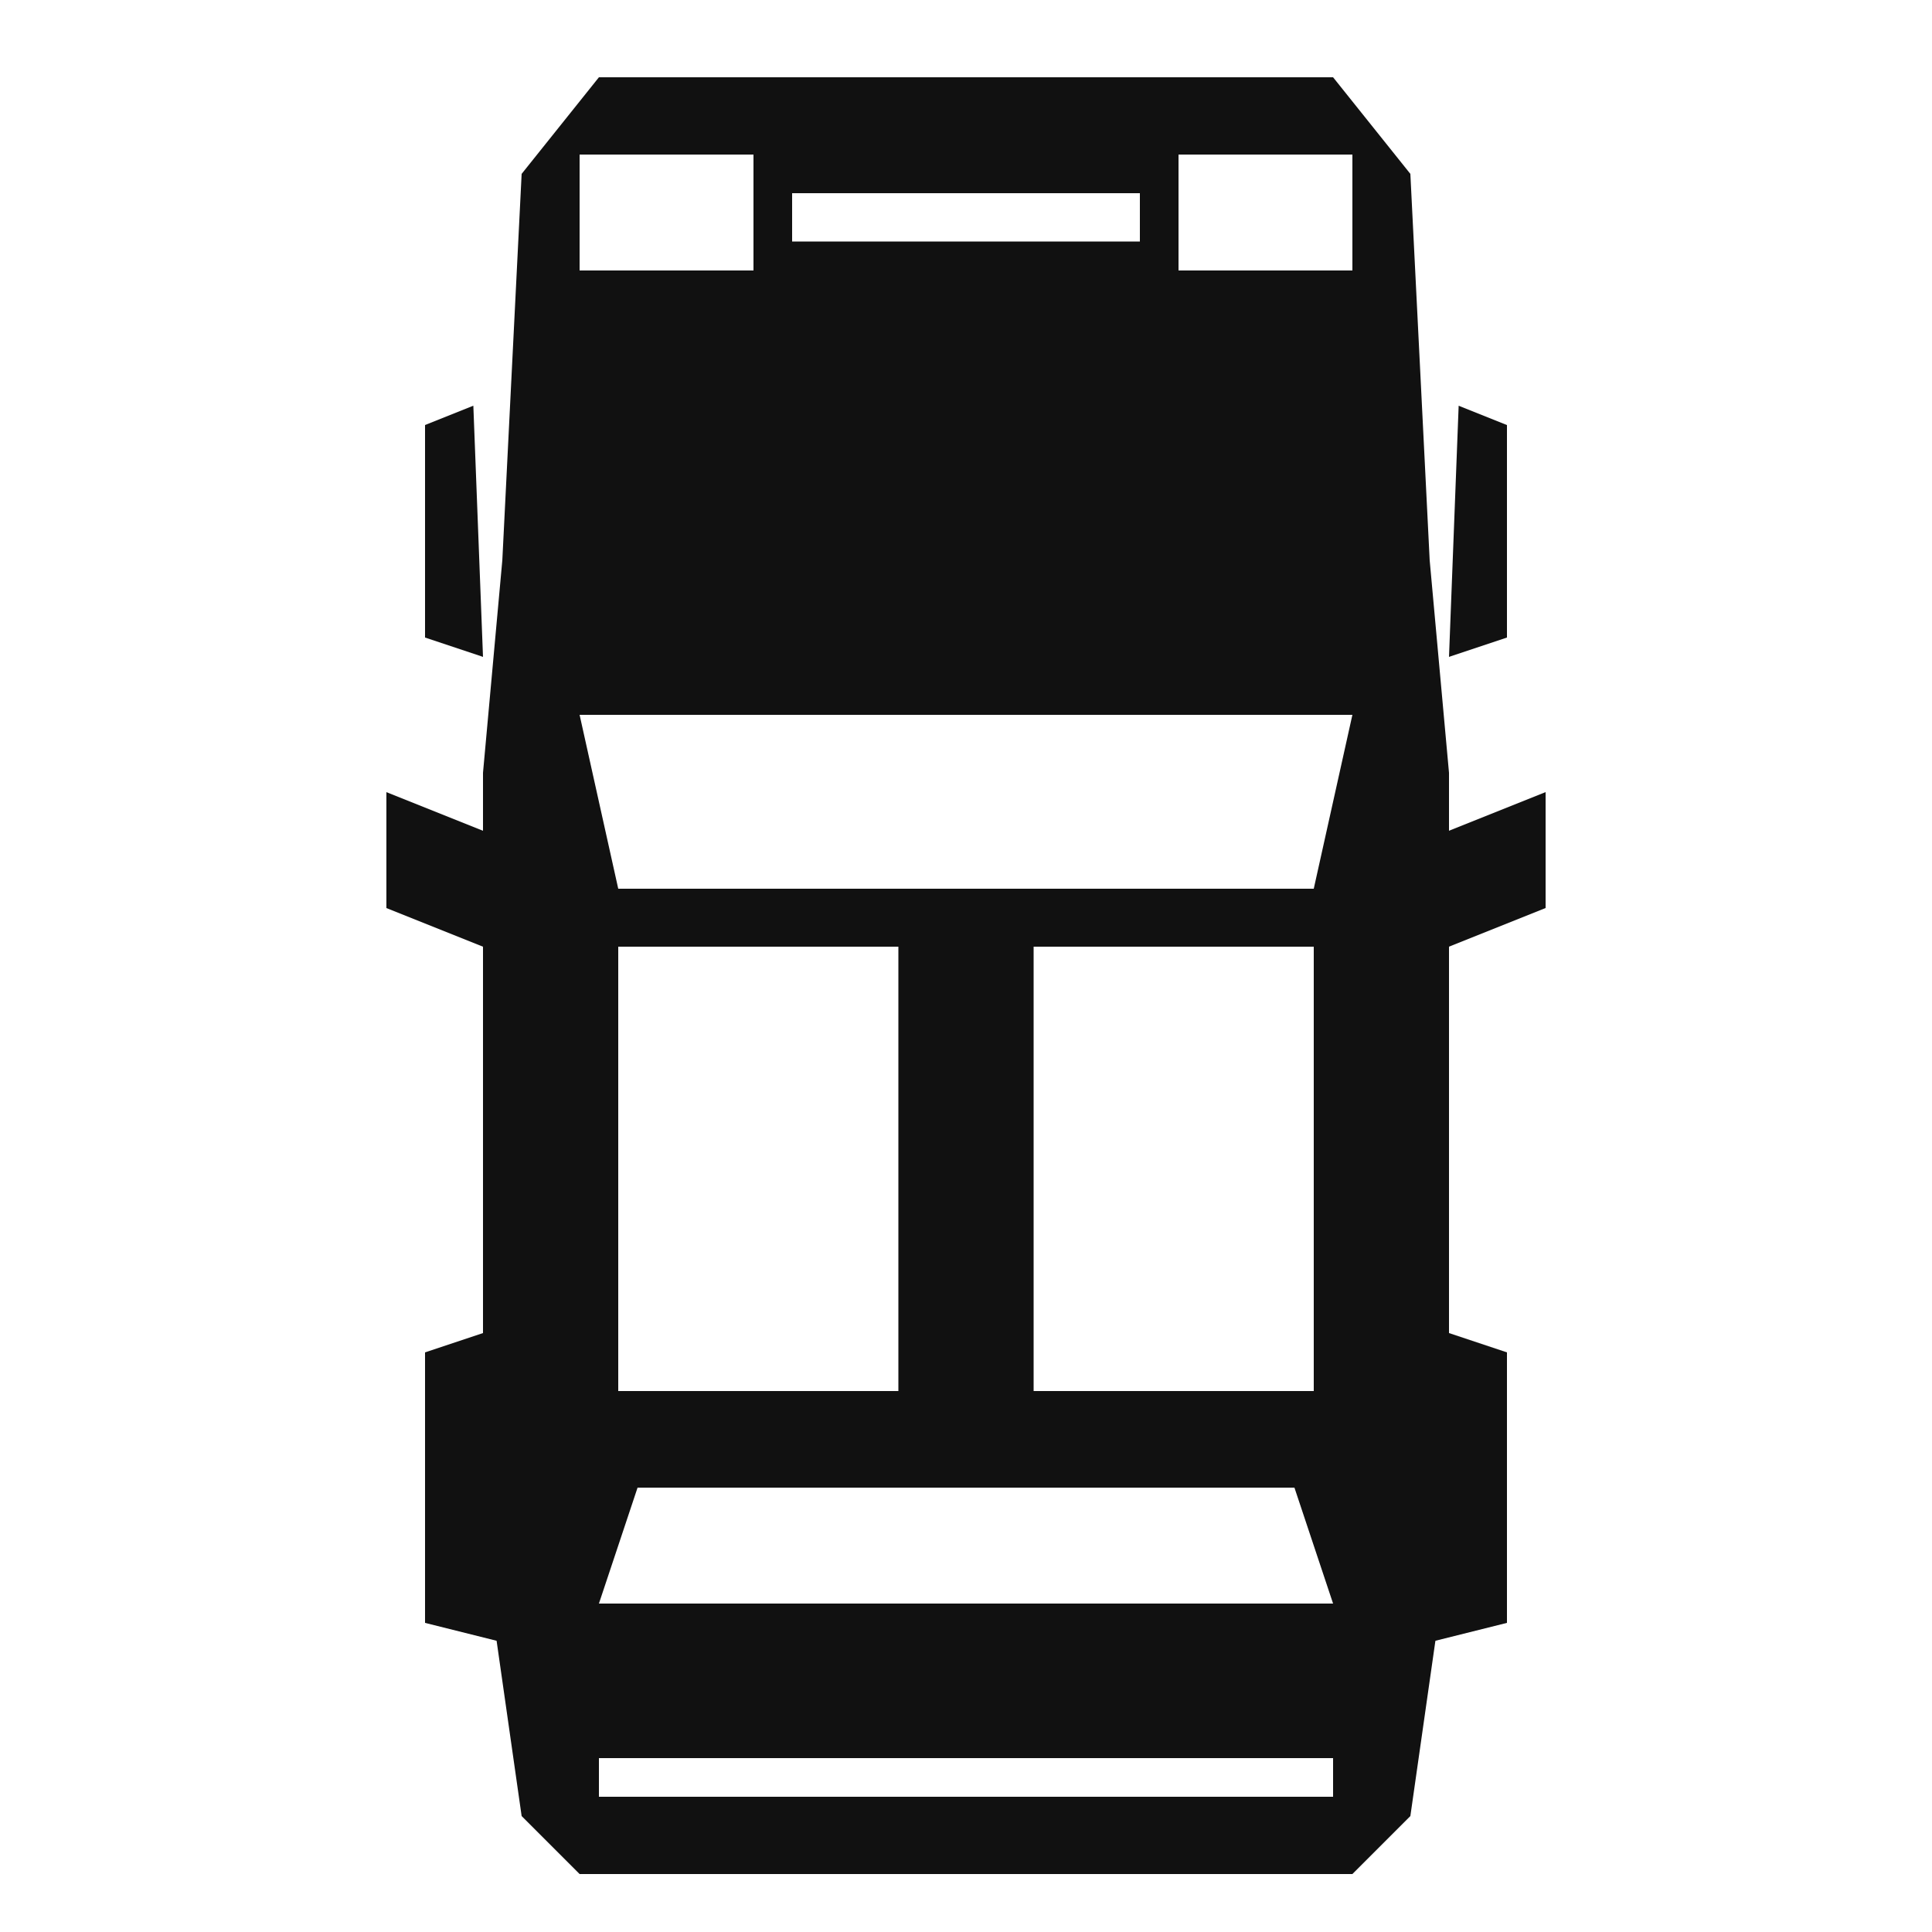
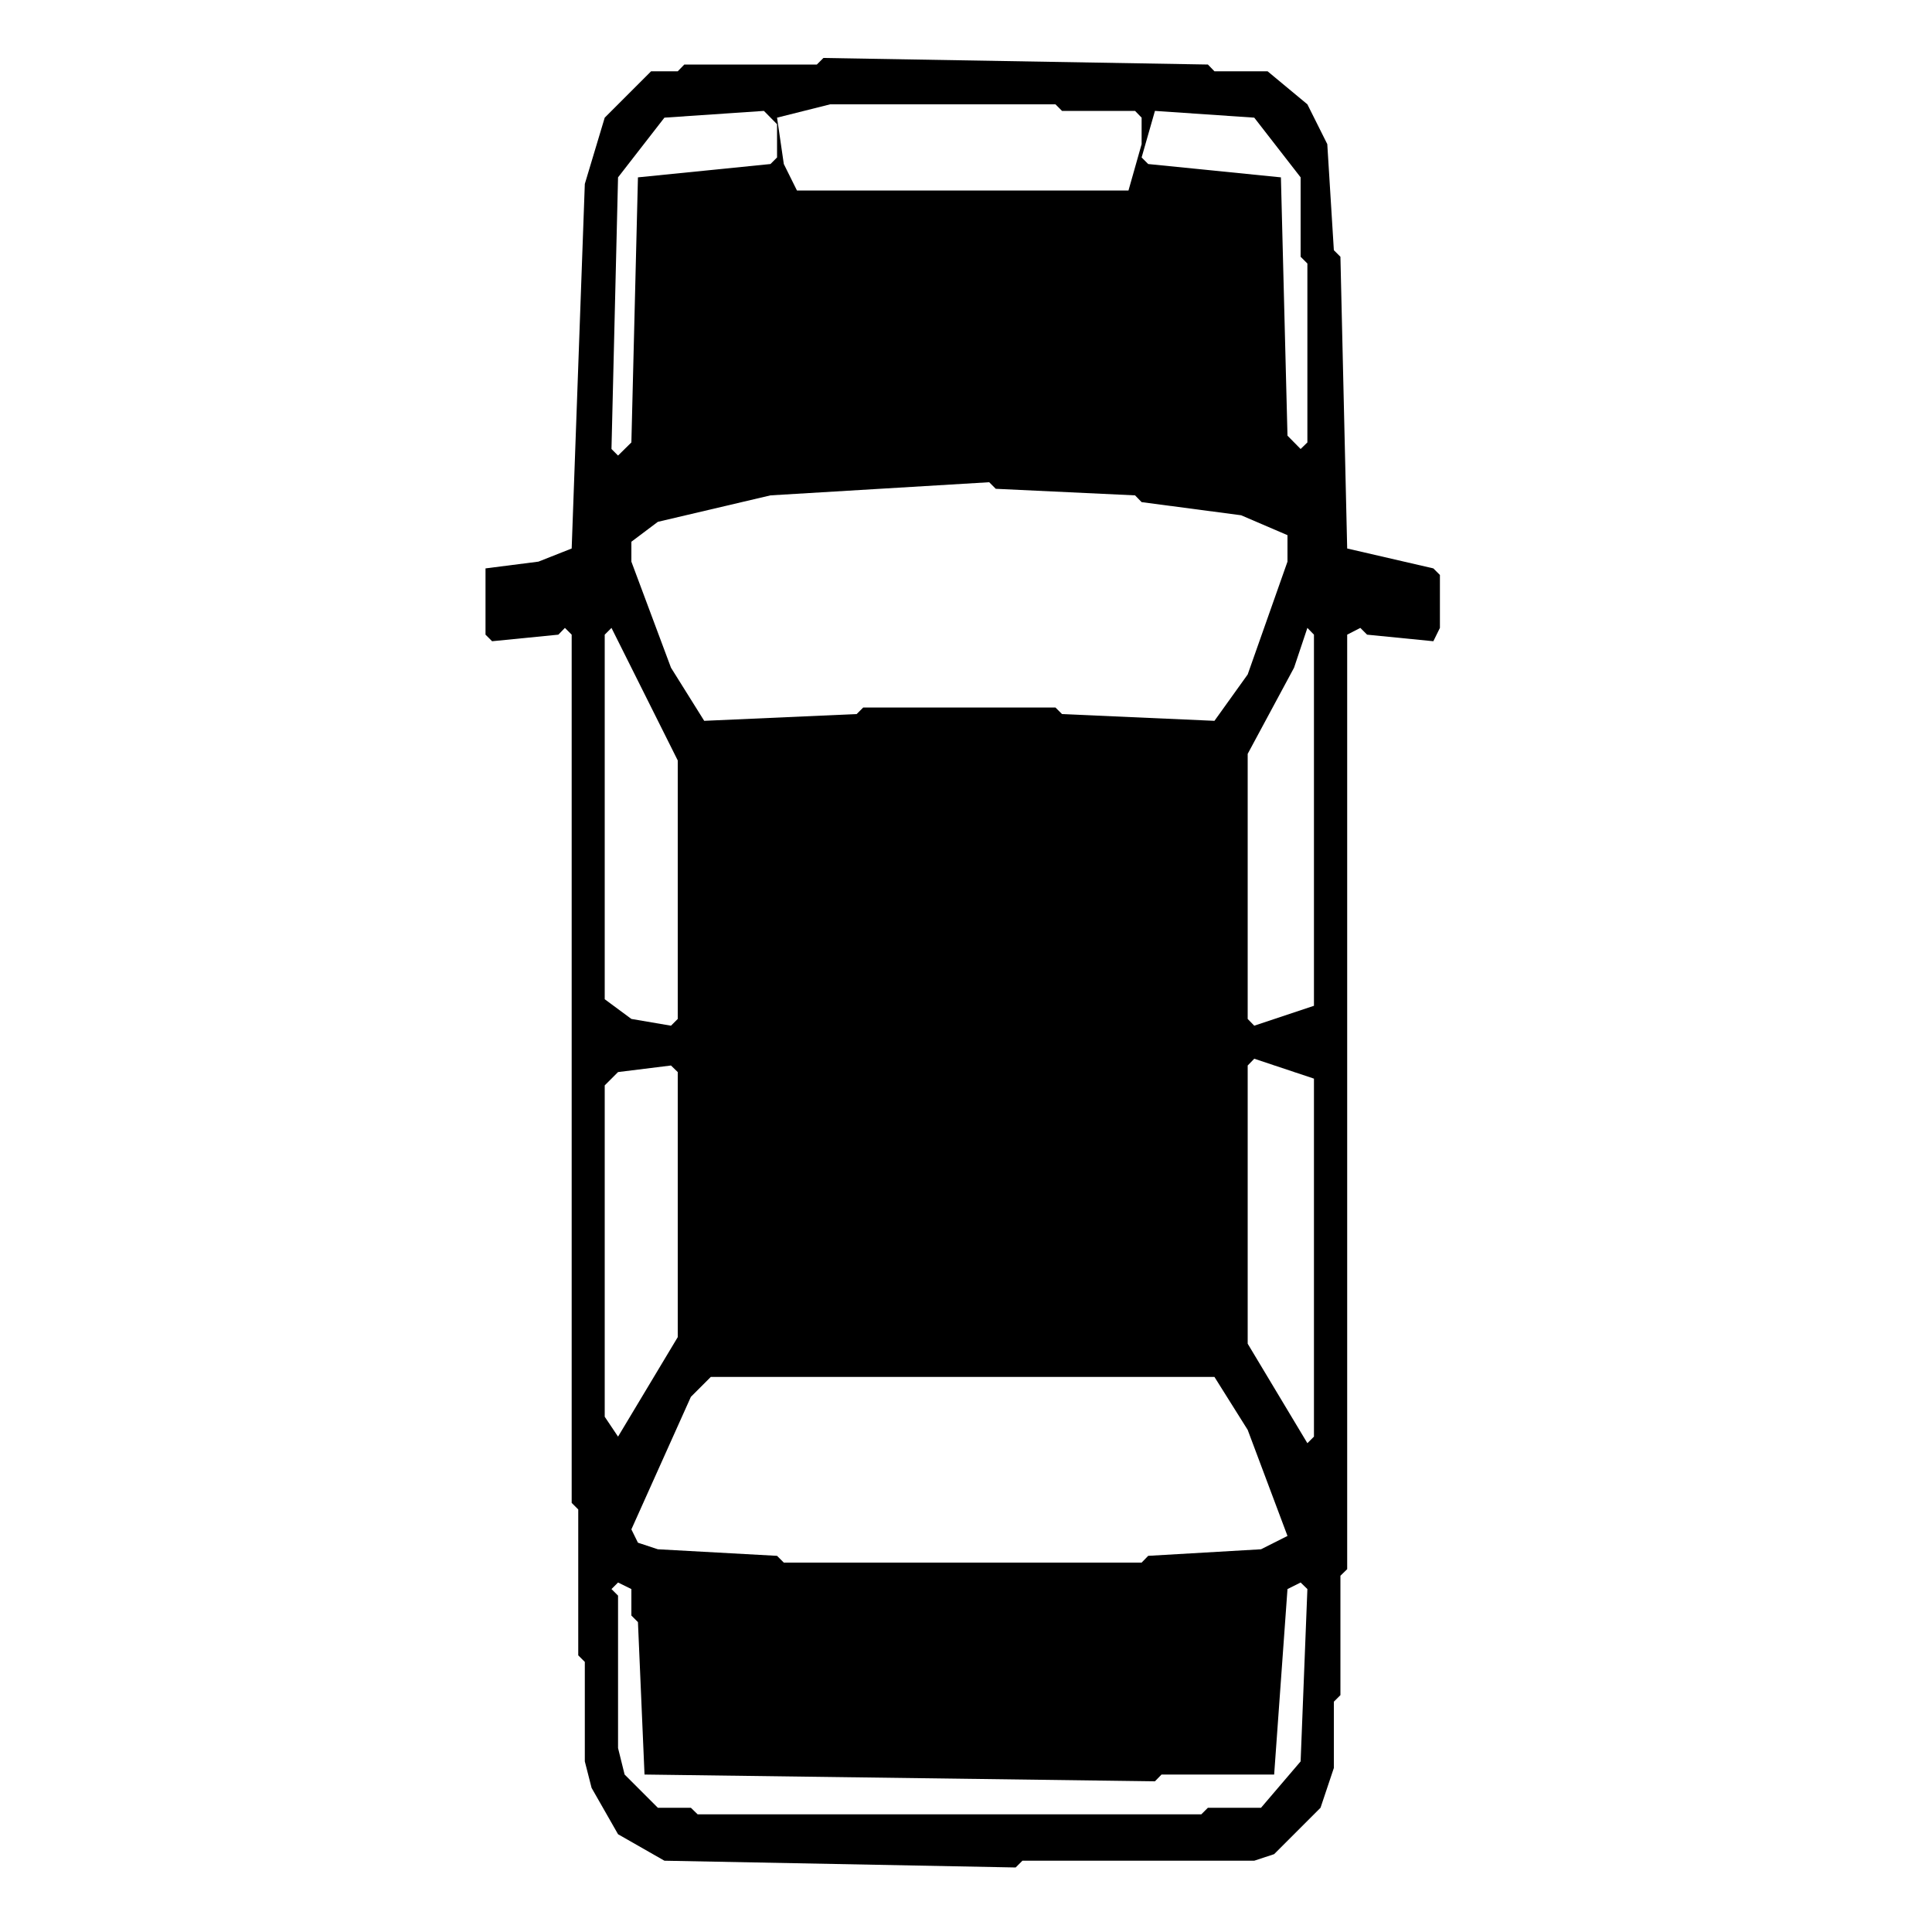
- <svg xmlns="http://www.w3.org/2000/svg" viewBox="0 0 100 100" fill="#111111">
+ <svg xmlns="http://www.w3.org/2000/svg" viewBox="0 0 100 100" fill="currentColor">
  <g data-silhouette="zhiguli">
-     <path fill-rule="evenodd" d="M31 4 L69 4 L73 9 L74 29 L75 40 L75 80 L73 94 L70 97 L30 97 L27 94 L25 80 L25 40 L26 29 L27 9Z     M30 8 L39 8 L39 14 L30 14Z M61 8 L70 8 L70 14 L61 14Z     M41 10 L59 10 L59 12.5 L41 12.5Z     M30 37 L70 37 L68 46 L32 46Z     M32 49 L46.5 49 L46.5 72 L32 72Z M53.5 49 L68 49 L68 72 L53.5 72Z     M33 77 L67 77 L69 83 L31 83Z     M31 91 L69 91 L69 93 L31 93Z" />
-     <path d="M24.5 21 L22 22 L22 33 L25 34Z M75.5 21 L78 22 L78 33 L75 34Z M25 69 L22 70 L22 84 L26 85Z M75 69 L78 70 L78 84 L74 85Z" />
-     <path d="M25 43 L20 41 L20 47 L25 49Z M75 43 L80 41 L80 47 L75 49Z" />
+     <path fill-rule="evenodd" stroke="none" d="M33.7 3.69 L31.3 6.09 L30.27 9.52 L29.59 28.39 L27.87 29.07 L25.13 29.42 L25.13 32.85 L25.47 33.19 L28.9 32.85 L29.24 32.5 L29.59 32.85 L29.59 77.79 L29.93 78.13 L29.93 85.68 L30.27 86.02 L30.27 91.17 L30.62 92.54 L31.99 94.94 L34.39 96.31 L52.57 96.66 L52.92 96.31 L64.92 96.31 L65.95 95.97 L68.35 93.57 L69.04 91.51 L69.04 88.08 L69.38 87.74 L69.38 81.56 L69.73 81.22 L69.73 32.85 L70.41 32.5 L70.76 32.85 L74.19 33.19 L74.53 32.5 L74.53 29.76 L74.19 29.42 L69.73 28.39 L69.38 13.29 L69.04 12.95 L68.7 7.46 L67.67 5.4 L65.61 3.69 L62.86 3.69 L62.52 3.34 L42.62 3 L42.28 3.34 L35.42 3.34 L35.08 3.69 Z M31.65 82.25 L31.99 81.91 L32.68 82.25 L32.68 83.62 L33.02 83.96 L33.36 91.85 L59.78 92.2 L60.12 91.85 L65.95 91.85 L66.64 82.25 L67.32 81.91 L67.67 82.25 L67.32 91.17 L65.27 93.57 L62.52 93.57 L62.18 93.91 L36.11 93.91 L35.76 93.57 L34.05 93.57 L32.33 91.85 L31.99 90.48 L31.99 82.59 Z M32.68 79.16 L35.76 72.3 L36.79 71.27 L62.86 71.27 L64.58 74.01 L66.64 79.5 L65.27 80.19 L59.43 80.53 L59.09 80.88 L40.57 80.88 L40.22 80.53 L34.05 80.19 L33.02 79.85 Z M34.73 55.15 L35.08 55.49 L35.08 69.21 L31.99 74.36 L31.3 73.33 L31.3 56.18 L31.99 55.49 Z M64.92 54.8 L68.01 55.83 L68.01 74.36 L67.67 74.7 L64.58 69.55 L64.58 55.15 Z M67.67 32.5 L68.01 32.85 L68.01 52.06 L64.92 53.09 L64.58 52.74 L64.58 39.02 L66.98 34.56 Z M31.65 32.5 L35.08 39.36 L35.08 52.74 L34.73 53.09 L32.68 52.74 L31.3 51.72 L31.3 32.85 Z M32.68 28.04 L34.05 27.01 L39.88 25.64 L51.2 24.96 L51.54 25.3 L58.75 25.64 L59.09 25.99 L64.24 26.67 L66.64 27.7 L66.64 29.07 L64.58 34.91 L62.86 37.31 L54.97 36.96 L54.63 36.62 L44.68 36.62 L44.34 36.96 L36.45 37.31 L34.73 34.56 L32.68 29.07 Z M59.78 5.74 L64.92 6.09 L67.32 9.18 L67.32 13.29 L67.67 13.64 L67.67 22.9 L67.32 23.24 L66.64 22.55 L66.3 9.18 L59.43 8.49 L59.09 8.15 Z M39.54 5.74 L40.22 6.43 L40.22 8.15 L39.88 8.49 L33.02 9.18 L32.68 22.9 L31.99 23.58 L31.65 23.24 L31.99 9.18 L34.39 6.09 Z M40.22 6.09 L42.97 5.4 L54.63 5.4 L54.97 5.74 L58.75 5.74 L59.09 6.09 L59.09 7.46 L58.41 9.86 L41.25 9.86 L40.57 8.49 Z" />
  </g>
</svg>
